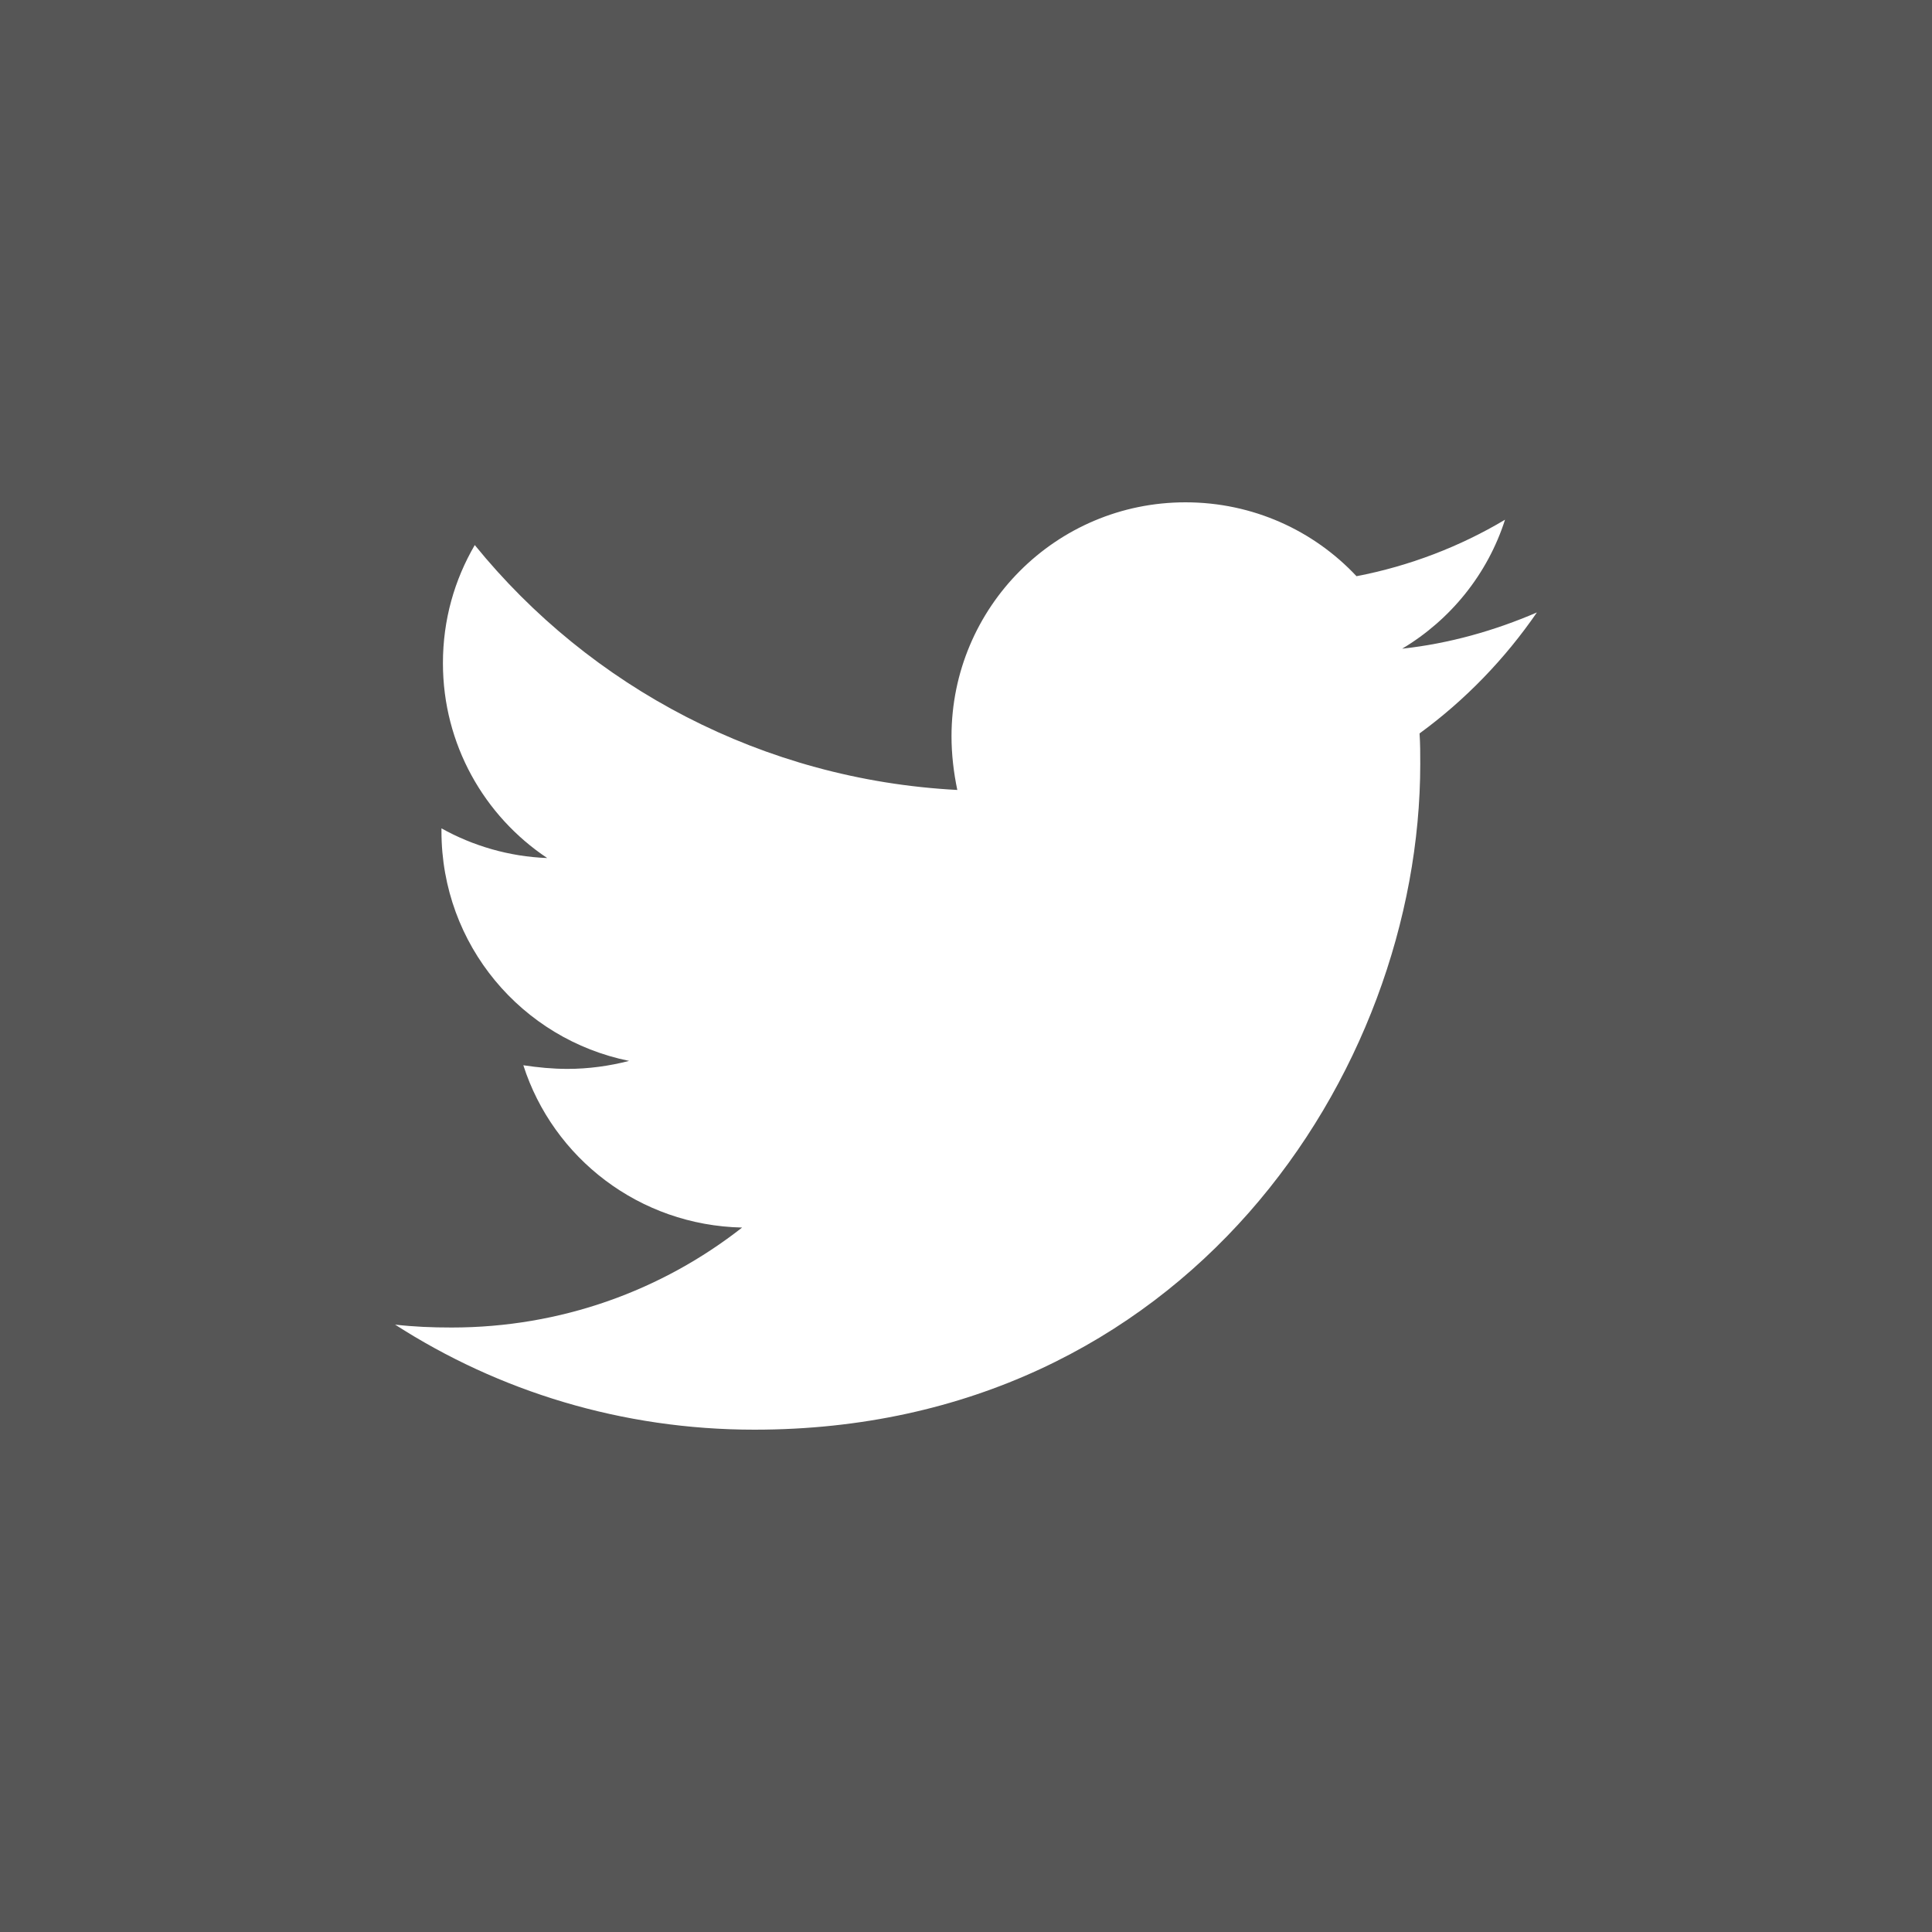
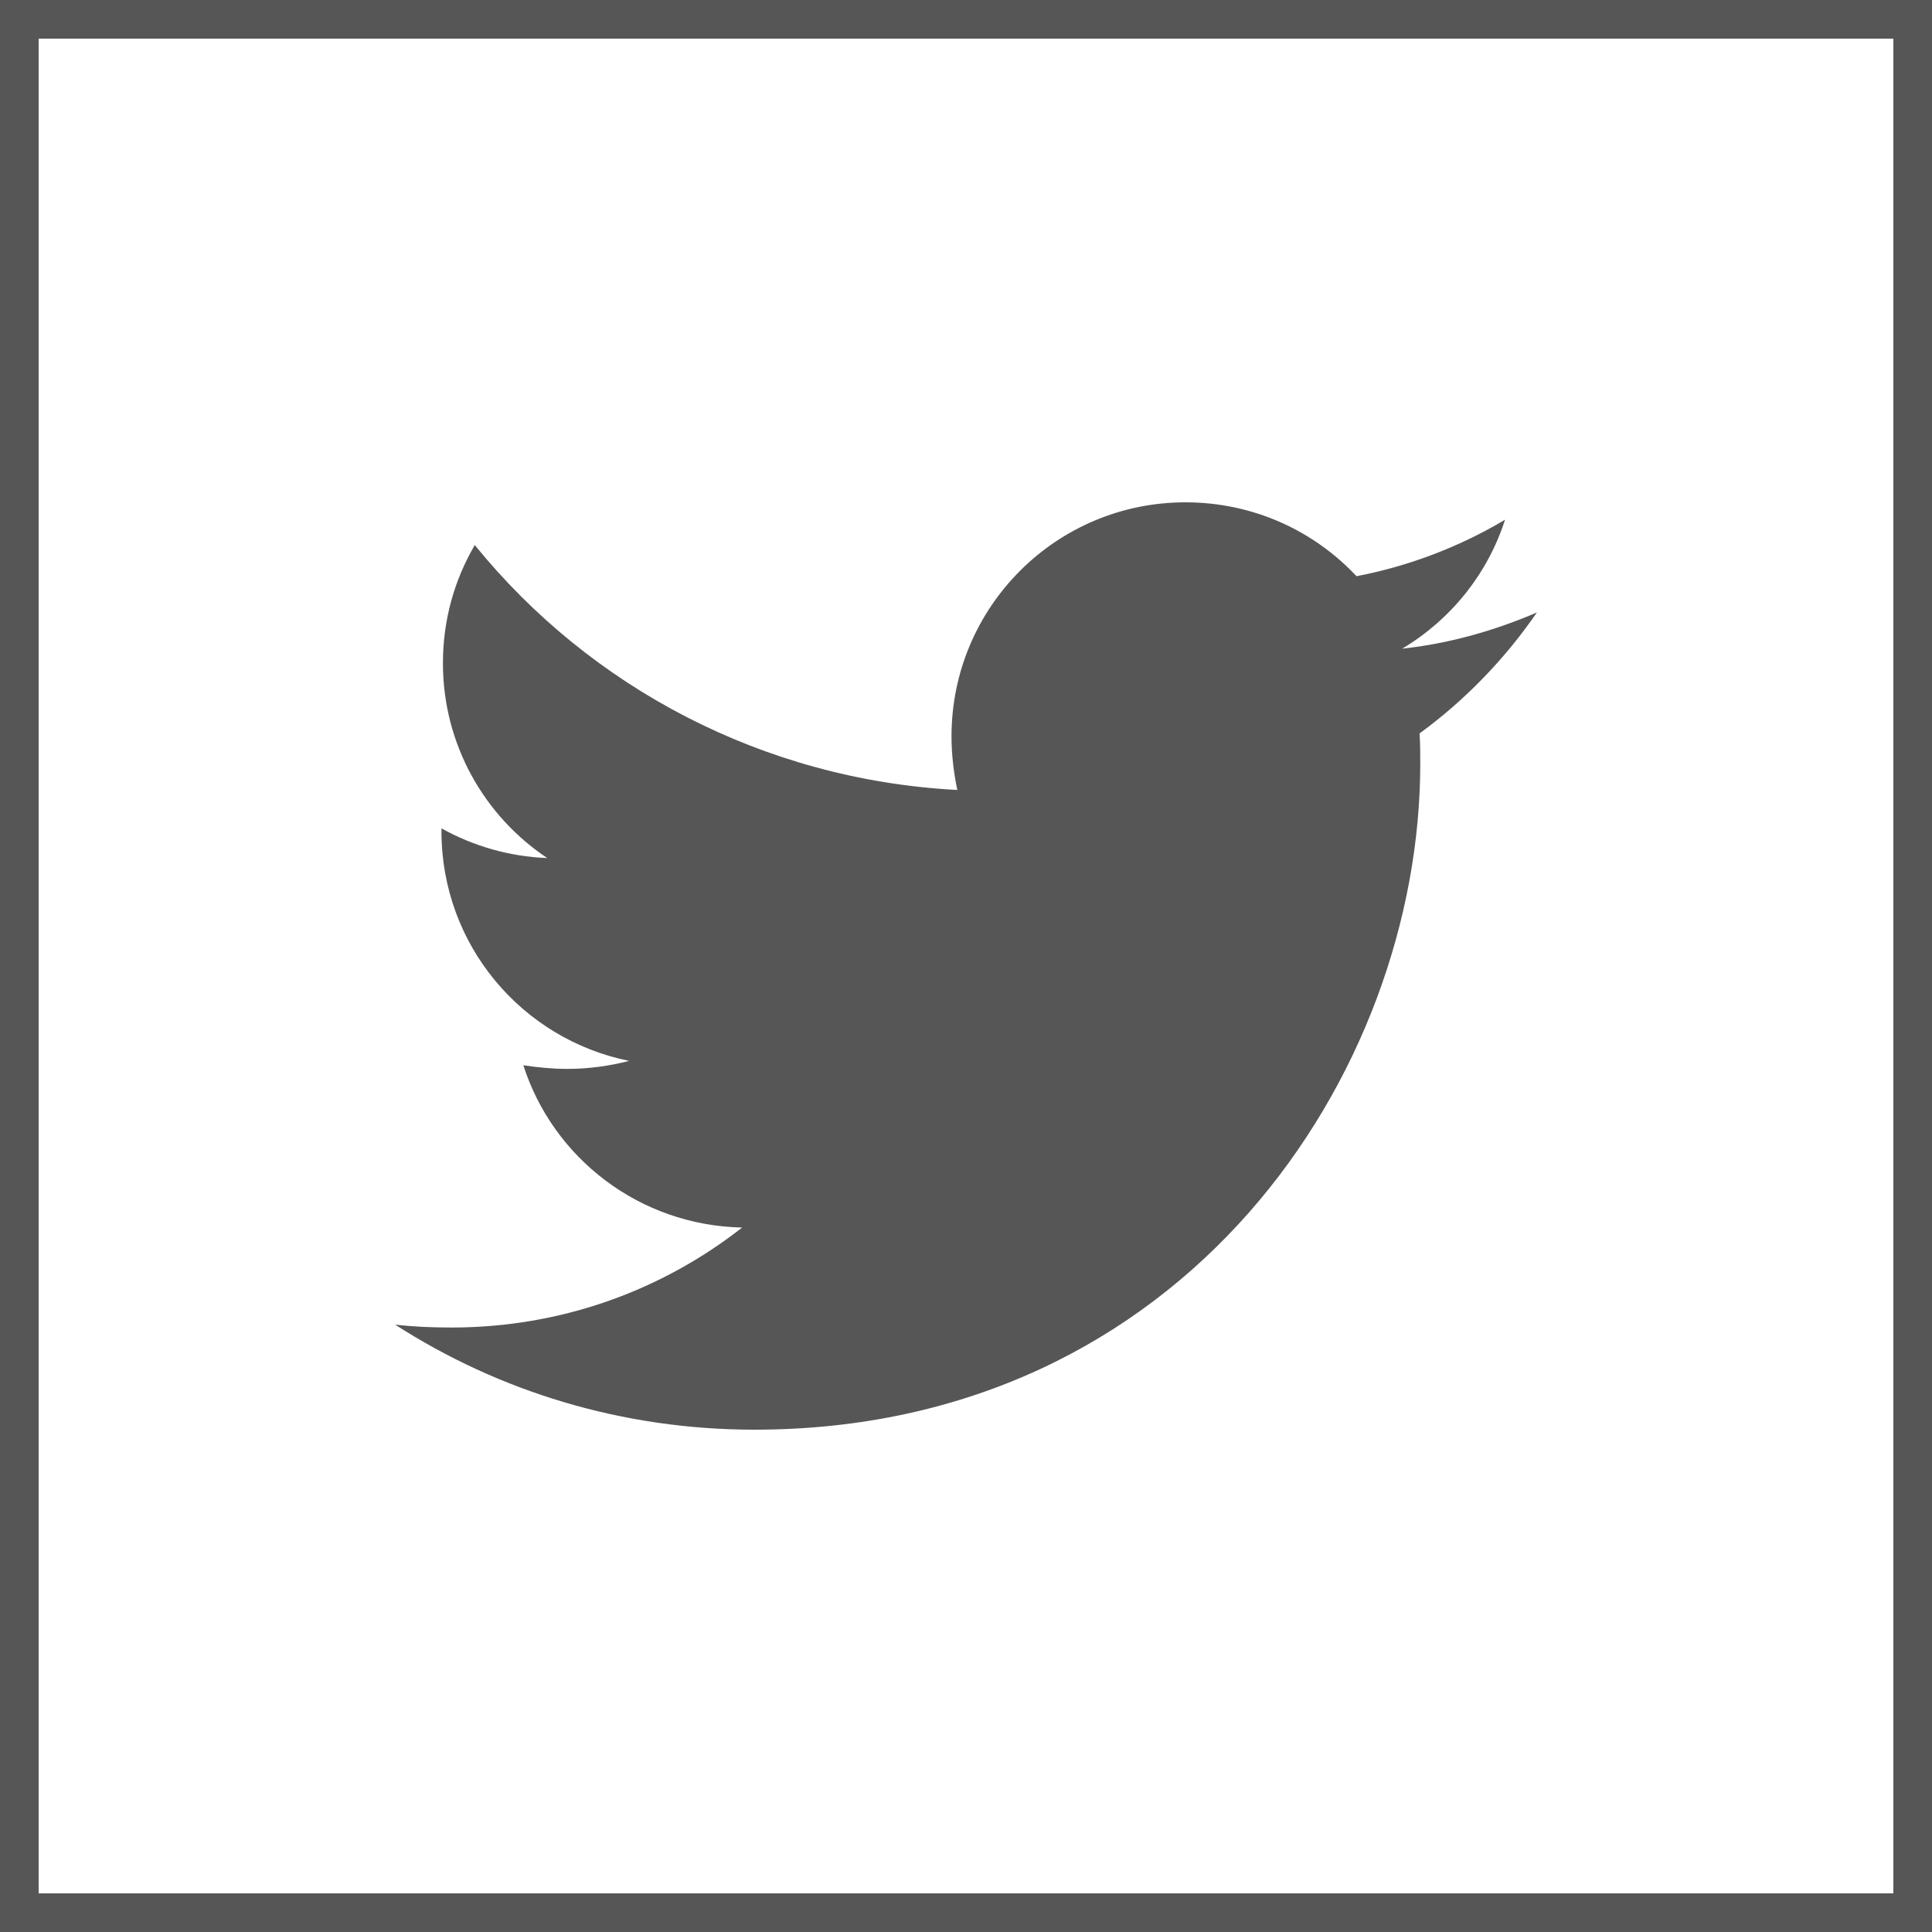
<svg xmlns="http://www.w3.org/2000/svg" width="50" height="50" viewBox="0 0 50 50" fill="none">
-   <rect x="0.5" y="0.5" width="49" height="49" fill="#565656" />
+   <rect x="0.5" y="0.5" width="49" height="49" fill="white" />
  <rect x="0.5" y="0.5" width="49" height="49" stroke="#565656" />
-   <path d="M36.738 18.981C36.756 19.244 36.756 19.506 36.756 19.769C36.756 27.775 30.663 37 19.525 37C16.094 37 12.906 36.006 10.225 34.281C10.713 34.337 11.181 34.356 11.688 34.356C14.519 34.356 17.125 33.4 19.206 31.769C16.544 31.712 14.313 29.969 13.544 27.569C13.919 27.625 14.294 27.663 14.688 27.663C15.231 27.663 15.775 27.587 16.281 27.456C13.506 26.894 11.425 24.456 11.425 21.512V21.438C12.231 21.887 13.169 22.169 14.162 22.206C12.531 21.119 11.463 19.262 11.463 17.163C11.463 16.038 11.762 15.006 12.287 14.106C15.269 17.781 19.75 20.181 24.775 20.444C24.681 19.994 24.625 19.525 24.625 19.056C24.625 15.719 27.325 13 30.681 13C32.425 13 34 13.731 35.106 14.912C36.475 14.65 37.788 14.144 38.95 13.45C38.5 14.856 37.544 16.038 36.288 16.788C37.506 16.656 38.688 16.319 39.775 15.85C38.95 17.05 37.919 18.119 36.738 18.981Z" fill="white" />
+   <path d="M36.738 18.981C36.756 19.244 36.756 19.506 36.756 19.769C36.756 27.775 30.663 37 19.525 37C16.094 37 12.906 36.006 10.225 34.281C10.713 34.337 11.181 34.356 11.688 34.356C14.519 34.356 17.125 33.4 19.206 31.769C16.544 31.712 14.313 29.969 13.544 27.569C13.919 27.625 14.294 27.663 14.688 27.663C15.231 27.663 15.775 27.587 16.281 27.456C13.506 26.894 11.425 24.456 11.425 21.512V21.438C12.231 21.887 13.169 22.169 14.162 22.206C12.531 21.119 11.463 19.262 11.463 17.163C11.463 16.038 11.762 15.006 12.287 14.106C15.269 17.781 19.75 20.181 24.775 20.444C24.681 19.994 24.625 19.525 24.625 19.056C24.625 15.719 27.325 13 30.681 13C32.425 13 34 13.731 35.106 14.912C36.475 14.65 37.788 14.144 38.95 13.45C38.5 14.856 37.544 16.038 36.288 16.788C37.506 16.656 38.688 16.319 39.775 15.85C38.95 17.05 37.919 18.119 36.738 18.981Z" fill="#565656" />
</svg>
